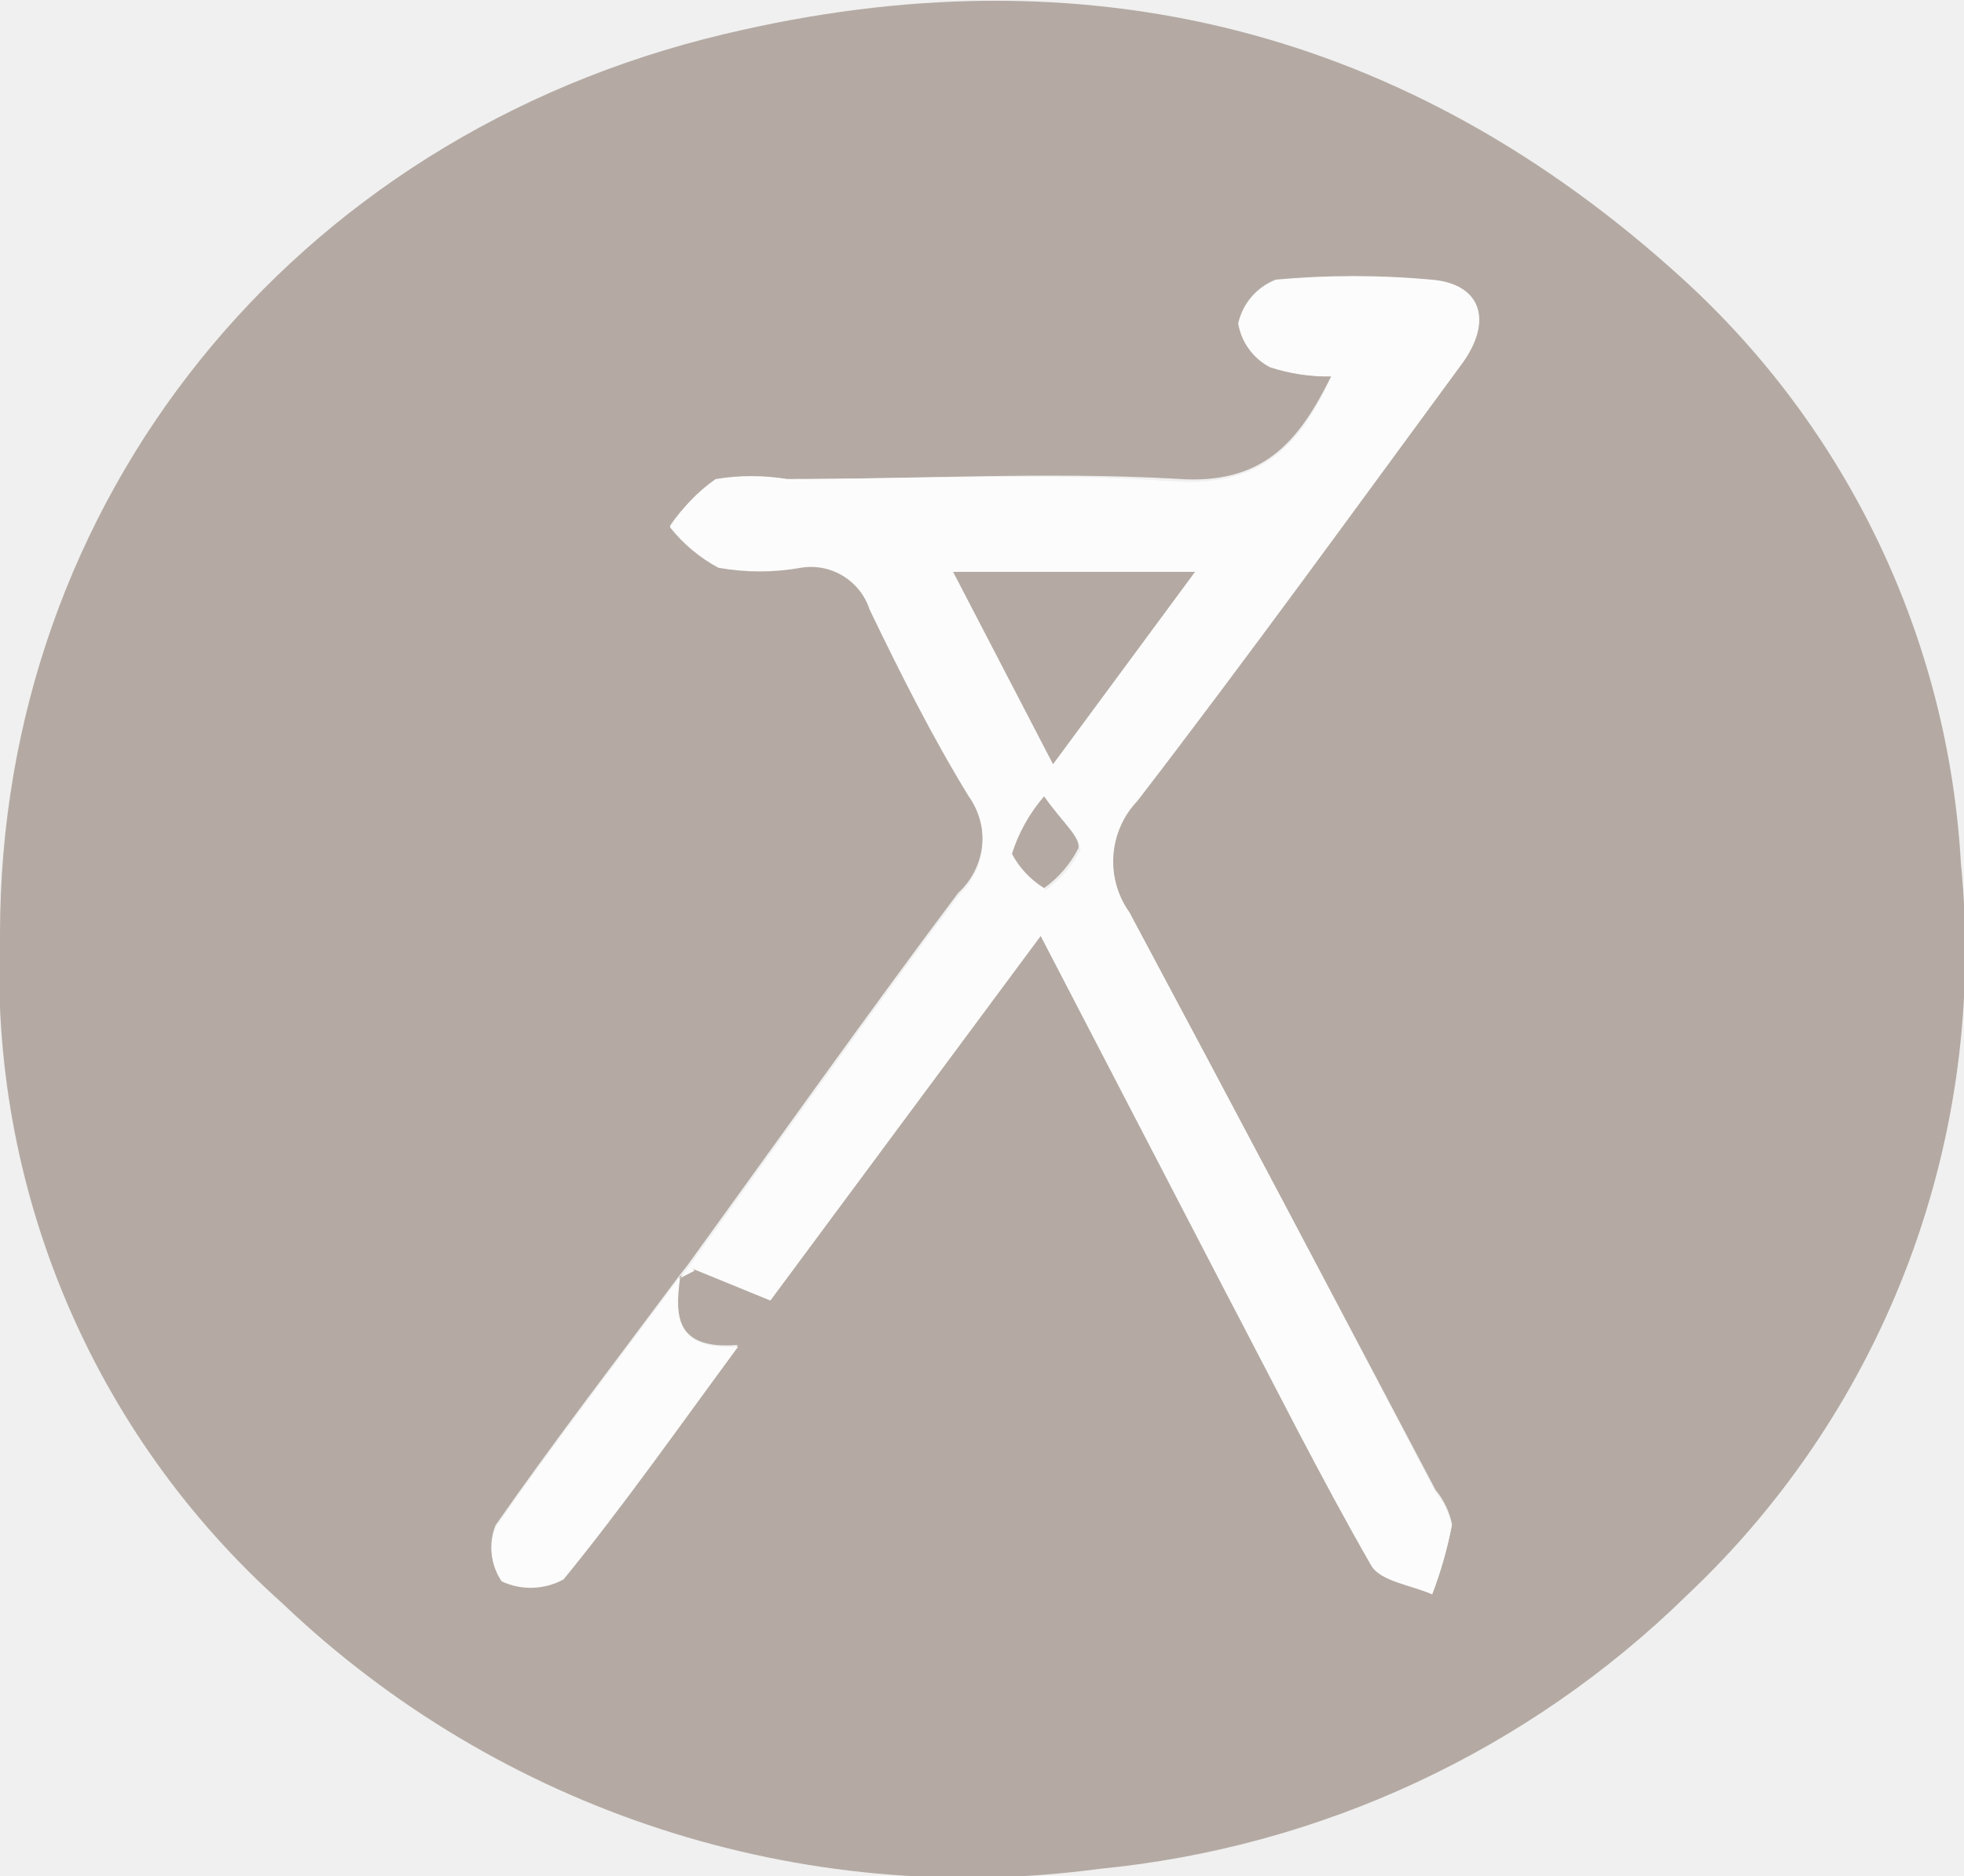
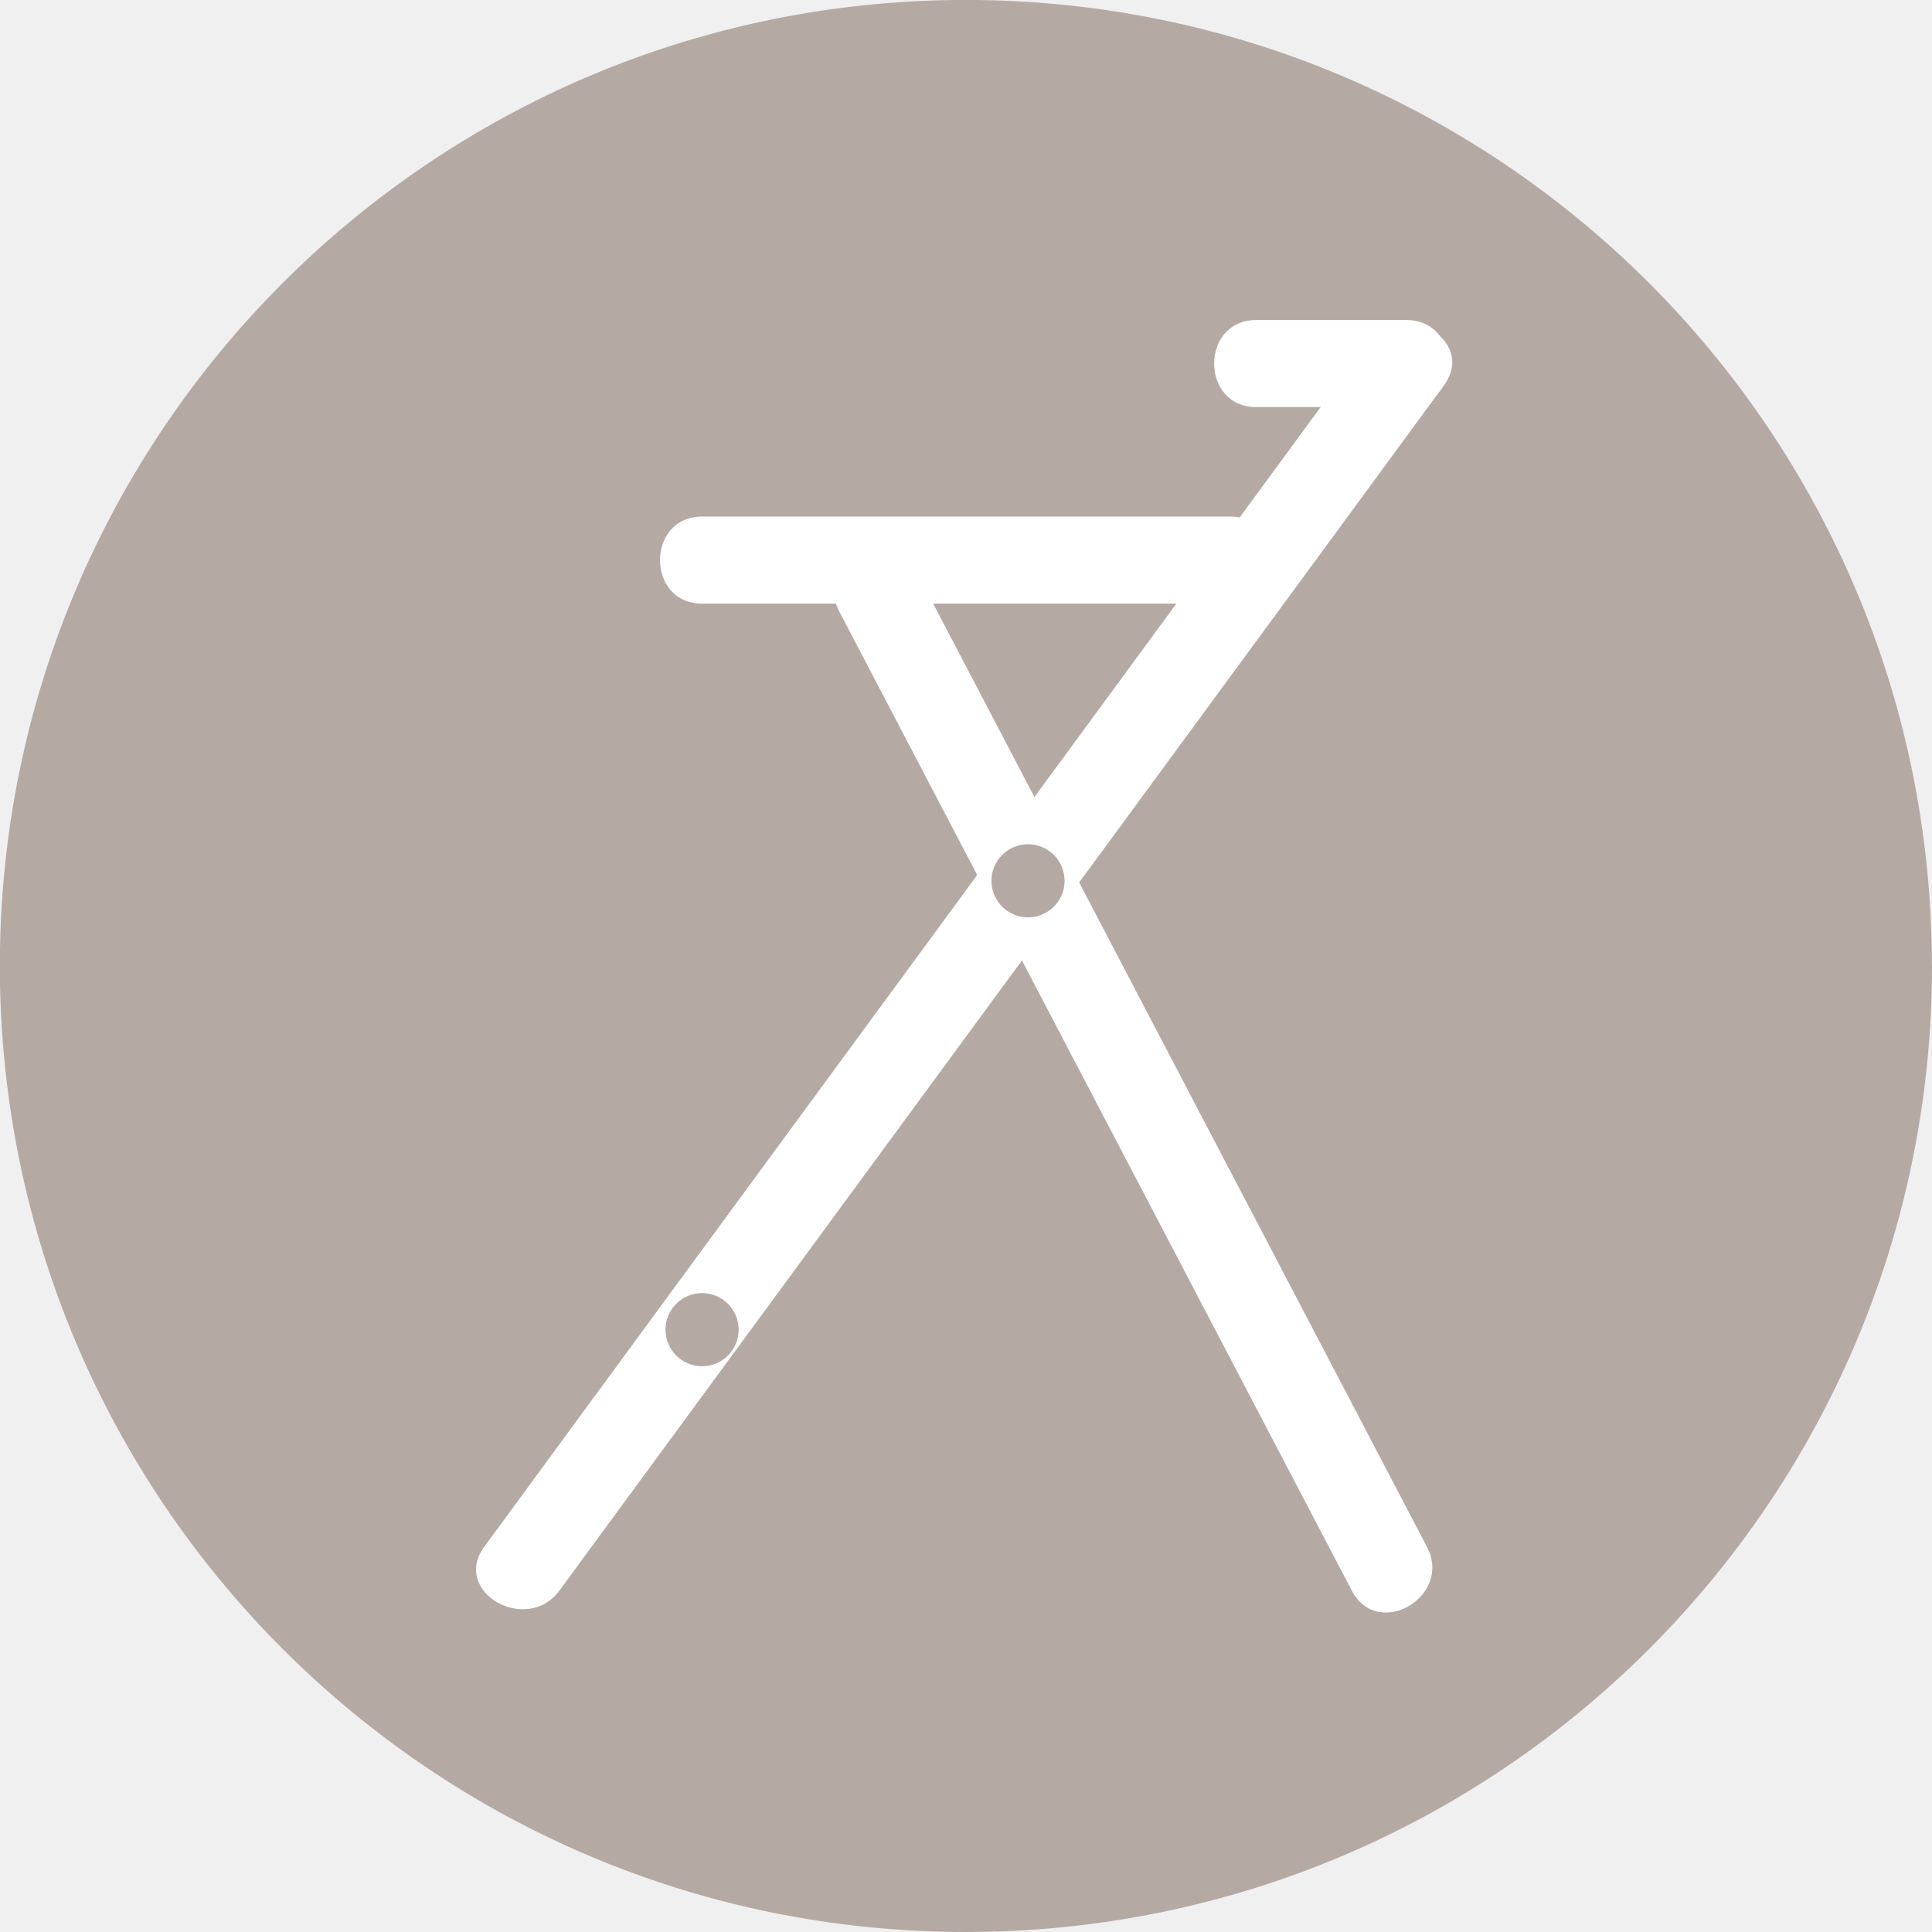
- <svg xmlns="http://www.w3.org/2000/svg" viewBox="0 0 57.39 54.8">
+ <svg xmlns="http://www.w3.org/2000/svg" viewBox="0 0 360.27 360.27">
  <defs>
-     <style>.a{fill:#b4aaa3;}.b{fill:#fcfcfc;}</style>
+     <style>.a{fill:#b5aaa3;}.b{fill:#fff;}</style>
  </defs>
-   <path class="a" d="M0,27.29C0,14.63,8.54,4,21.15,1c10.56-2.53,20-.15,28,7.13A25,25,0,0,1,57.3,25.23a25.87,25.87,0,0,1-8,21.38,28.47,28.47,0,0,1-17.17,8A29,29,0,0,1,8.25,46.85,24.78,24.78,0,0,1,0,27.29Zm19.84,10c-1.8,2.42-3.64,4.81-5.36,7.28a1.69,1.69,0,0,0,.17,1.59,2,2,0,0,0,1.81-.06c1.73-2.12,3.3-4.37,5.1-6.8-1.83.15-1.85-.86-1.7-2l0.43-.22L22.51,38l7.9-10.67L35.82,37.7c1.4,2.68,2.76,5.4,4.26,8,0.27,0.47,1.17.57,1.78,0.84a11.9,11.9,0,0,0,.57-2,2.28,2.28,0,0,0-.48-1C39,37.95,36,32.27,33,26.66a2.57,2.57,0,0,1,.23-3.27c3.23-4.2,6.34-8.5,9.48-12.77,0.92-1.26.56-2.33-.89-2.45a25,25,0,0,0-4.54,0,1.79,1.79,0,0,0-1.1,1.28,1.77,1.77,0,0,0,.92,1.27,5.42,5.42,0,0,0,1.8.27c-0.95,1.93-2,3.2-4.54,3C30.6,13.78,26.79,14,23,14a6.32,6.32,0,0,0-2.09.06,4.75,4.75,0,0,0-1.34,1.31A4.57,4.57,0,0,0,21,16.53a6.86,6.86,0,0,0,2.42,0,1.8,1.8,0,0,1,2,1.22c0.9,1.85,1.82,3.69,2.89,5.45A2.2,2.2,0,0,1,28,26.09c-2.69,3.59-5.28,7.25-7.91,10.88Z" />
-   <path class="b" d="M20.14,37c2.63-3.63,5.22-7.29,7.91-10.88a2.2,2.2,0,0,0,.25-2.86c-1.07-1.75-2-3.6-2.89-5.45a1.8,1.8,0,0,0-2-1.22,6.86,6.86,0,0,1-2.42,0,4.57,4.57,0,0,1-1.41-1.18A4.75,4.75,0,0,1,20.91,14,6.32,6.32,0,0,1,23,14c3.79,0,7.6-.2,11.37.07C36.88,14.22,38,13,38.91,11a5.42,5.42,0,0,1-1.8-.27,1.77,1.77,0,0,1-.92-1.27,1.79,1.79,0,0,1,1.1-1.28,25,25,0,0,1,4.54,0c1.45,0.11,1.81,1.19.89,2.45-3.14,4.27-6.25,8.57-9.48,12.77A2.57,2.57,0,0,0,33,26.66c3,5.61,6,11.28,8.94,16.93a2.28,2.28,0,0,1,.48,1,11.9,11.9,0,0,1-.57,2c-0.61-.27-1.51-0.38-1.78-0.84-1.51-2.63-2.86-5.34-4.26-8L30.41,27.35,22.51,38l-2.21-.9ZM34.92,16.71H27.86l2.92,5.62Zm-4.41,6.56A4.74,4.74,0,0,0,29.63,25a2.61,2.61,0,0,0,.94,1,3.21,3.21,0,0,0,1-1.16C31.58,24.46,31,24,30.51,23.27Z" />
-   <path class="b" d="M19.87,37.35c-0.15,1.12-.13,2.12,1.7,2-1.79,2.43-3.37,4.68-5.1,6.8a2,2,0,0,1-1.81.06,1.69,1.69,0,0,1-.17-1.59c1.72-2.47,3.56-4.86,5.36-7.28Z" />
-   <path class="b" d="M20.3,37.13l-0.43.22,0,0L20.14,37Z" />
-   <path class="a" d="M34.92,16.71l-4.15,5.62-2.92-5.62h7.06Z" />
-   <path class="a" d="M30.51,23.27c0.53,0.76,1.07,1.19,1,1.52a3.21,3.21,0,0,1-1,1.16,2.61,2.61,0,0,1-.94-1A4.74,4.74,0,0,1,30.51,23.27Z" />
+   <circle class="a" cx="180.14" cy="180.14" r="178.51" />
+   <path class="a" d="M358.65,180.14H357A176.89,176.89,0,1,1,305.22,55.06,176.33,176.33,0,0,1,357,180.14h3.25A180.14,180.14,0,1,0,180.14,360.27,180.14,180.14,0,0,0,360.27,180.14Z" />
+   <path class="b" d="M104.33,296.58,248,100.85l21.26-29c6.21-8.45-7.89-16.54-14-8.19L111.57,259.43l-21.26,29C84.11,296.84,98.21,304.92,104.33,296.58Z" />
+   <path class="b" d="M156.49,114l95.59,182.62c4.86,9.28,18.87,1.07,14-8.19l-95.6-182.62C165.65,96.48,151.64,104.69,156.49,114Z" />
+   <path class="b" d="M130.92,112.56h98.43c10.47,0,10.47-16.23,0-16.23H130.92C120.46,96.33,120.46,112.56,130.92,112.56Z" />
+   <path class="b" d="M262.26,59.68h-28c-10.47,0-10.47,16.23,0,16.23h28C272.73,75.91,272.73,59.68,262.26,59.68Z" />
+   <circle class="a" cx="191.7" cy="164.25" r="6" />
+   <path class="a" d="M197.71,164.25h-.81a5.19,5.19,0,1,1-5.19-5.19,5.2,5.2,0,0,1,5.19,5.19h1.62a6.82,6.82,0,1,0-6.82,6.82,6.82,6.82,0,0,0,6.82-6.82Z" />
+   <circle class="a" cx="130.92" cy="247.95" r="6" />
+   <path class="a" d="M136.93,247.95h-.81a5.19,5.19,0,1,1-5.19-5.19,5.2,5.2,0,0,1,5.19,5.19h1.62a6.82,6.82,0,1,0-6.82,6.82,6.81,6.81,0,0,0,6.82-6.82Z" />
</svg>
